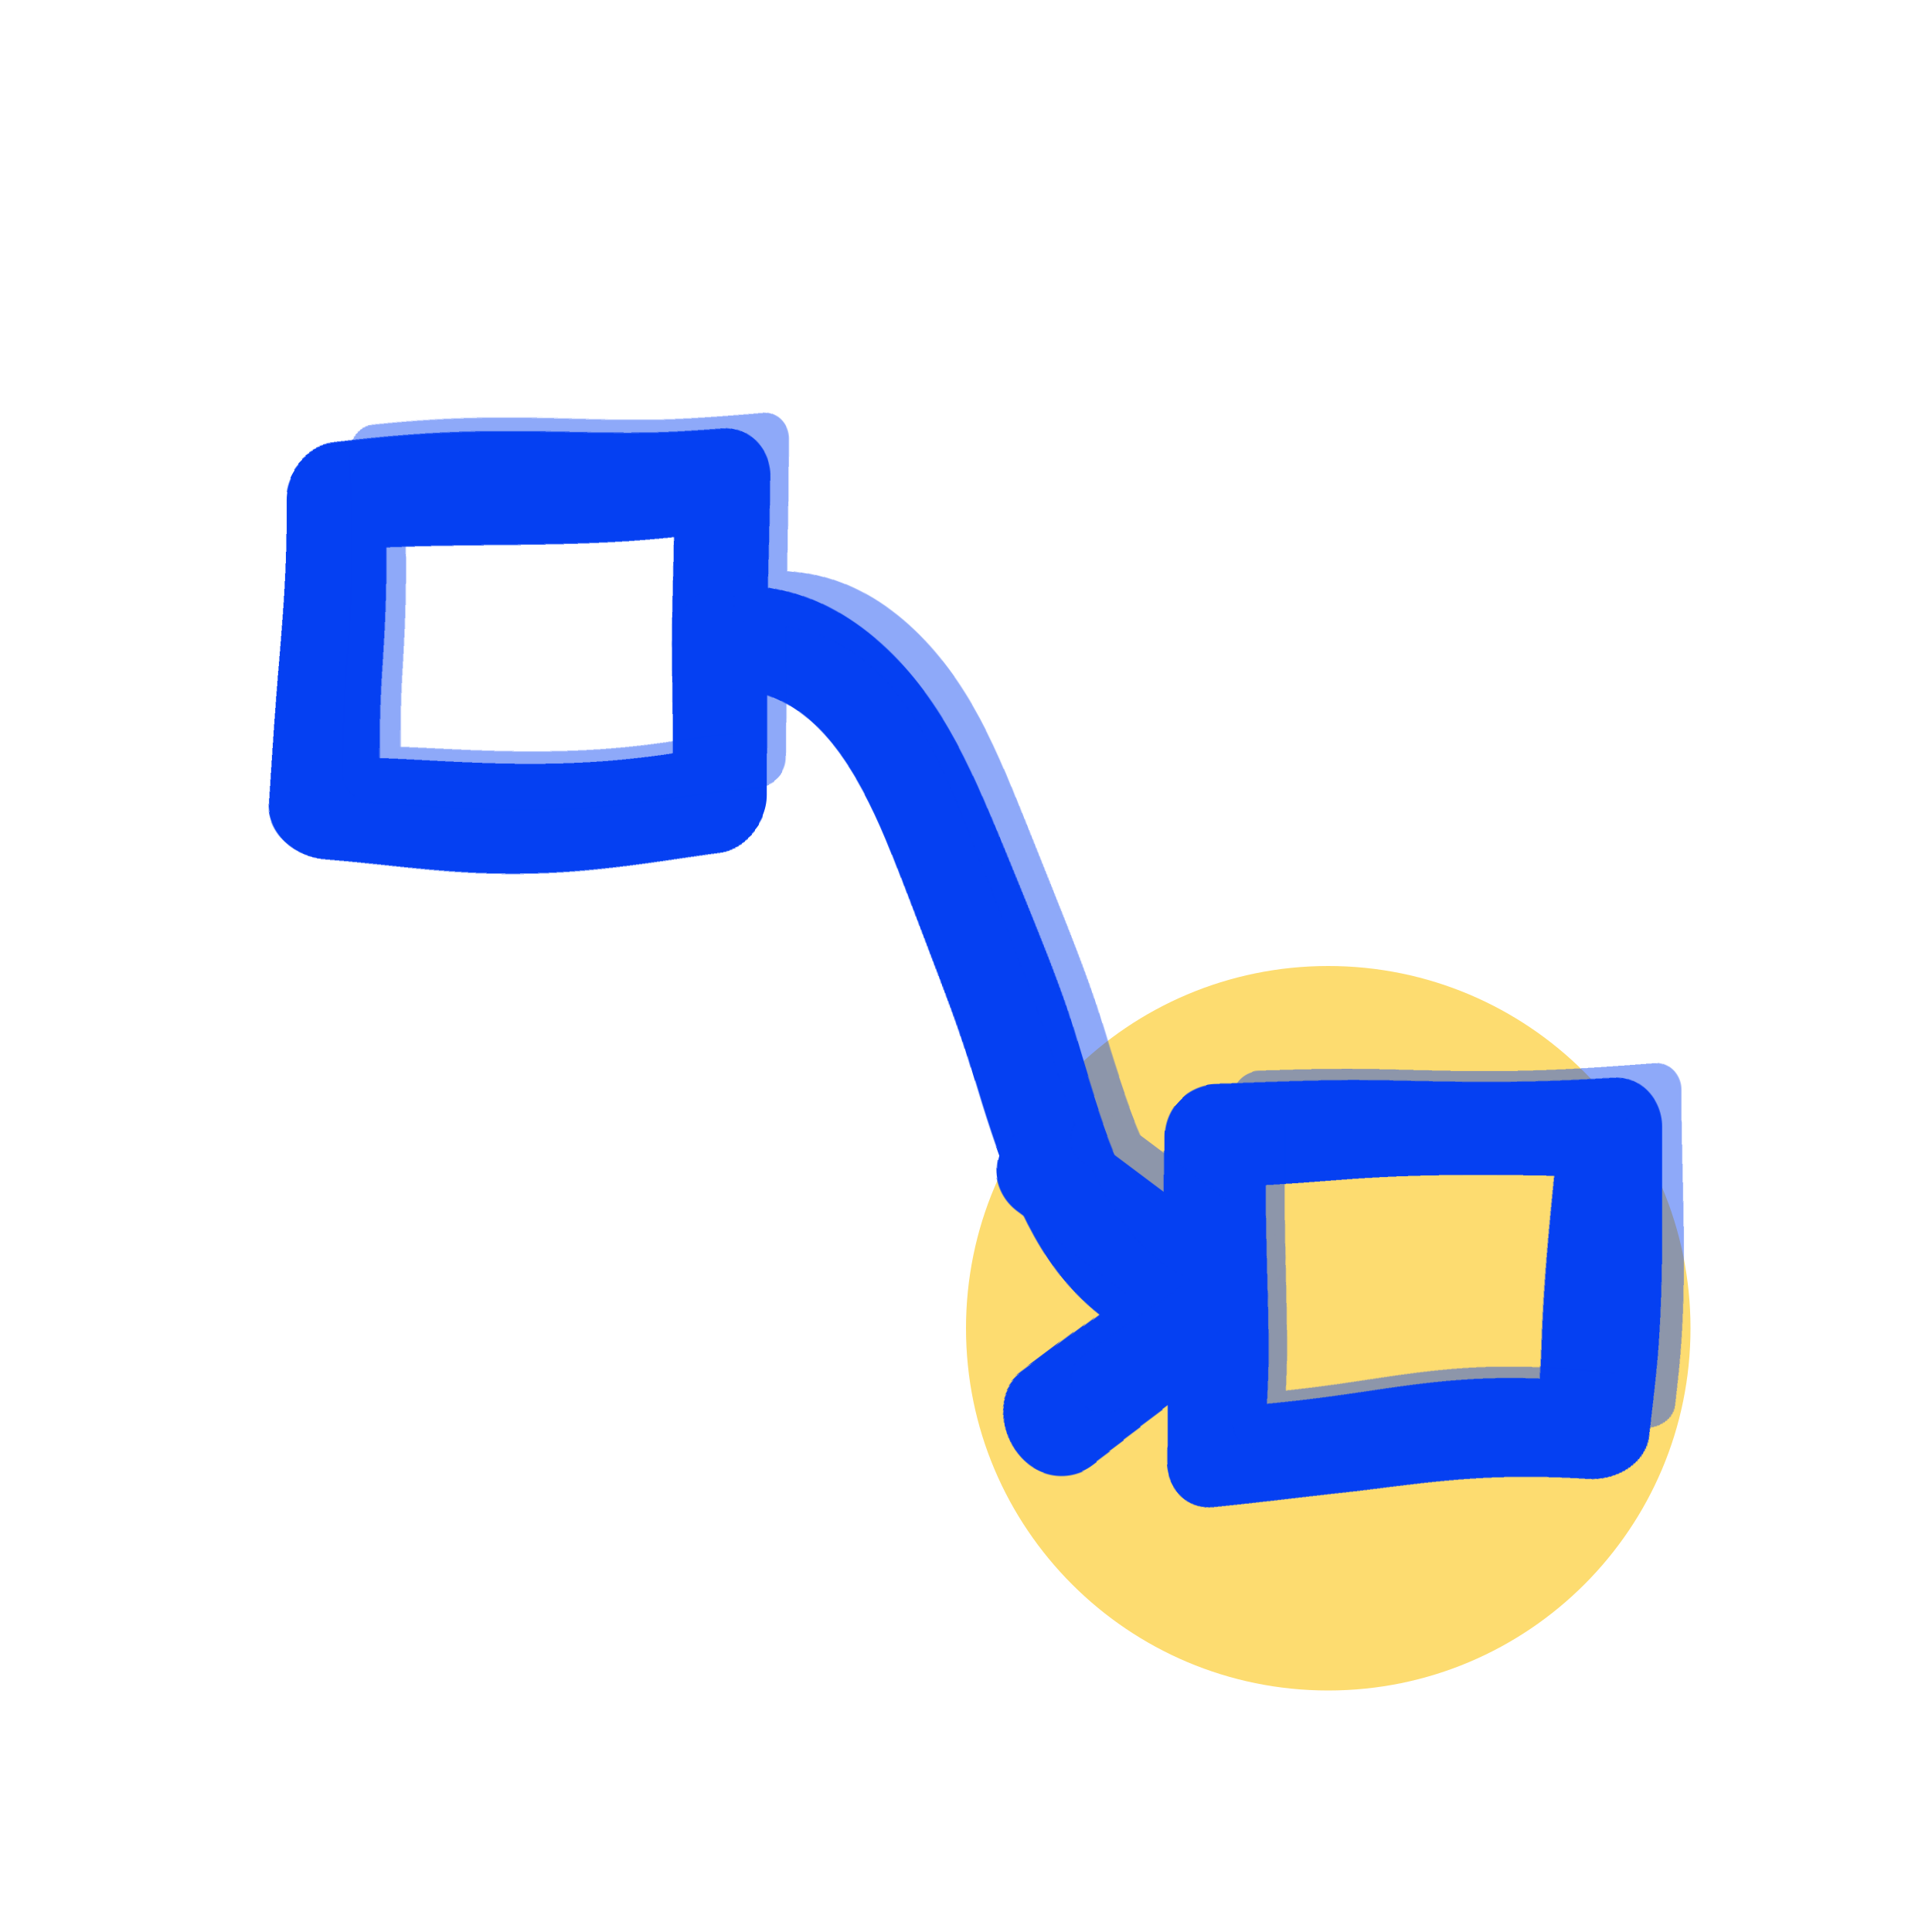
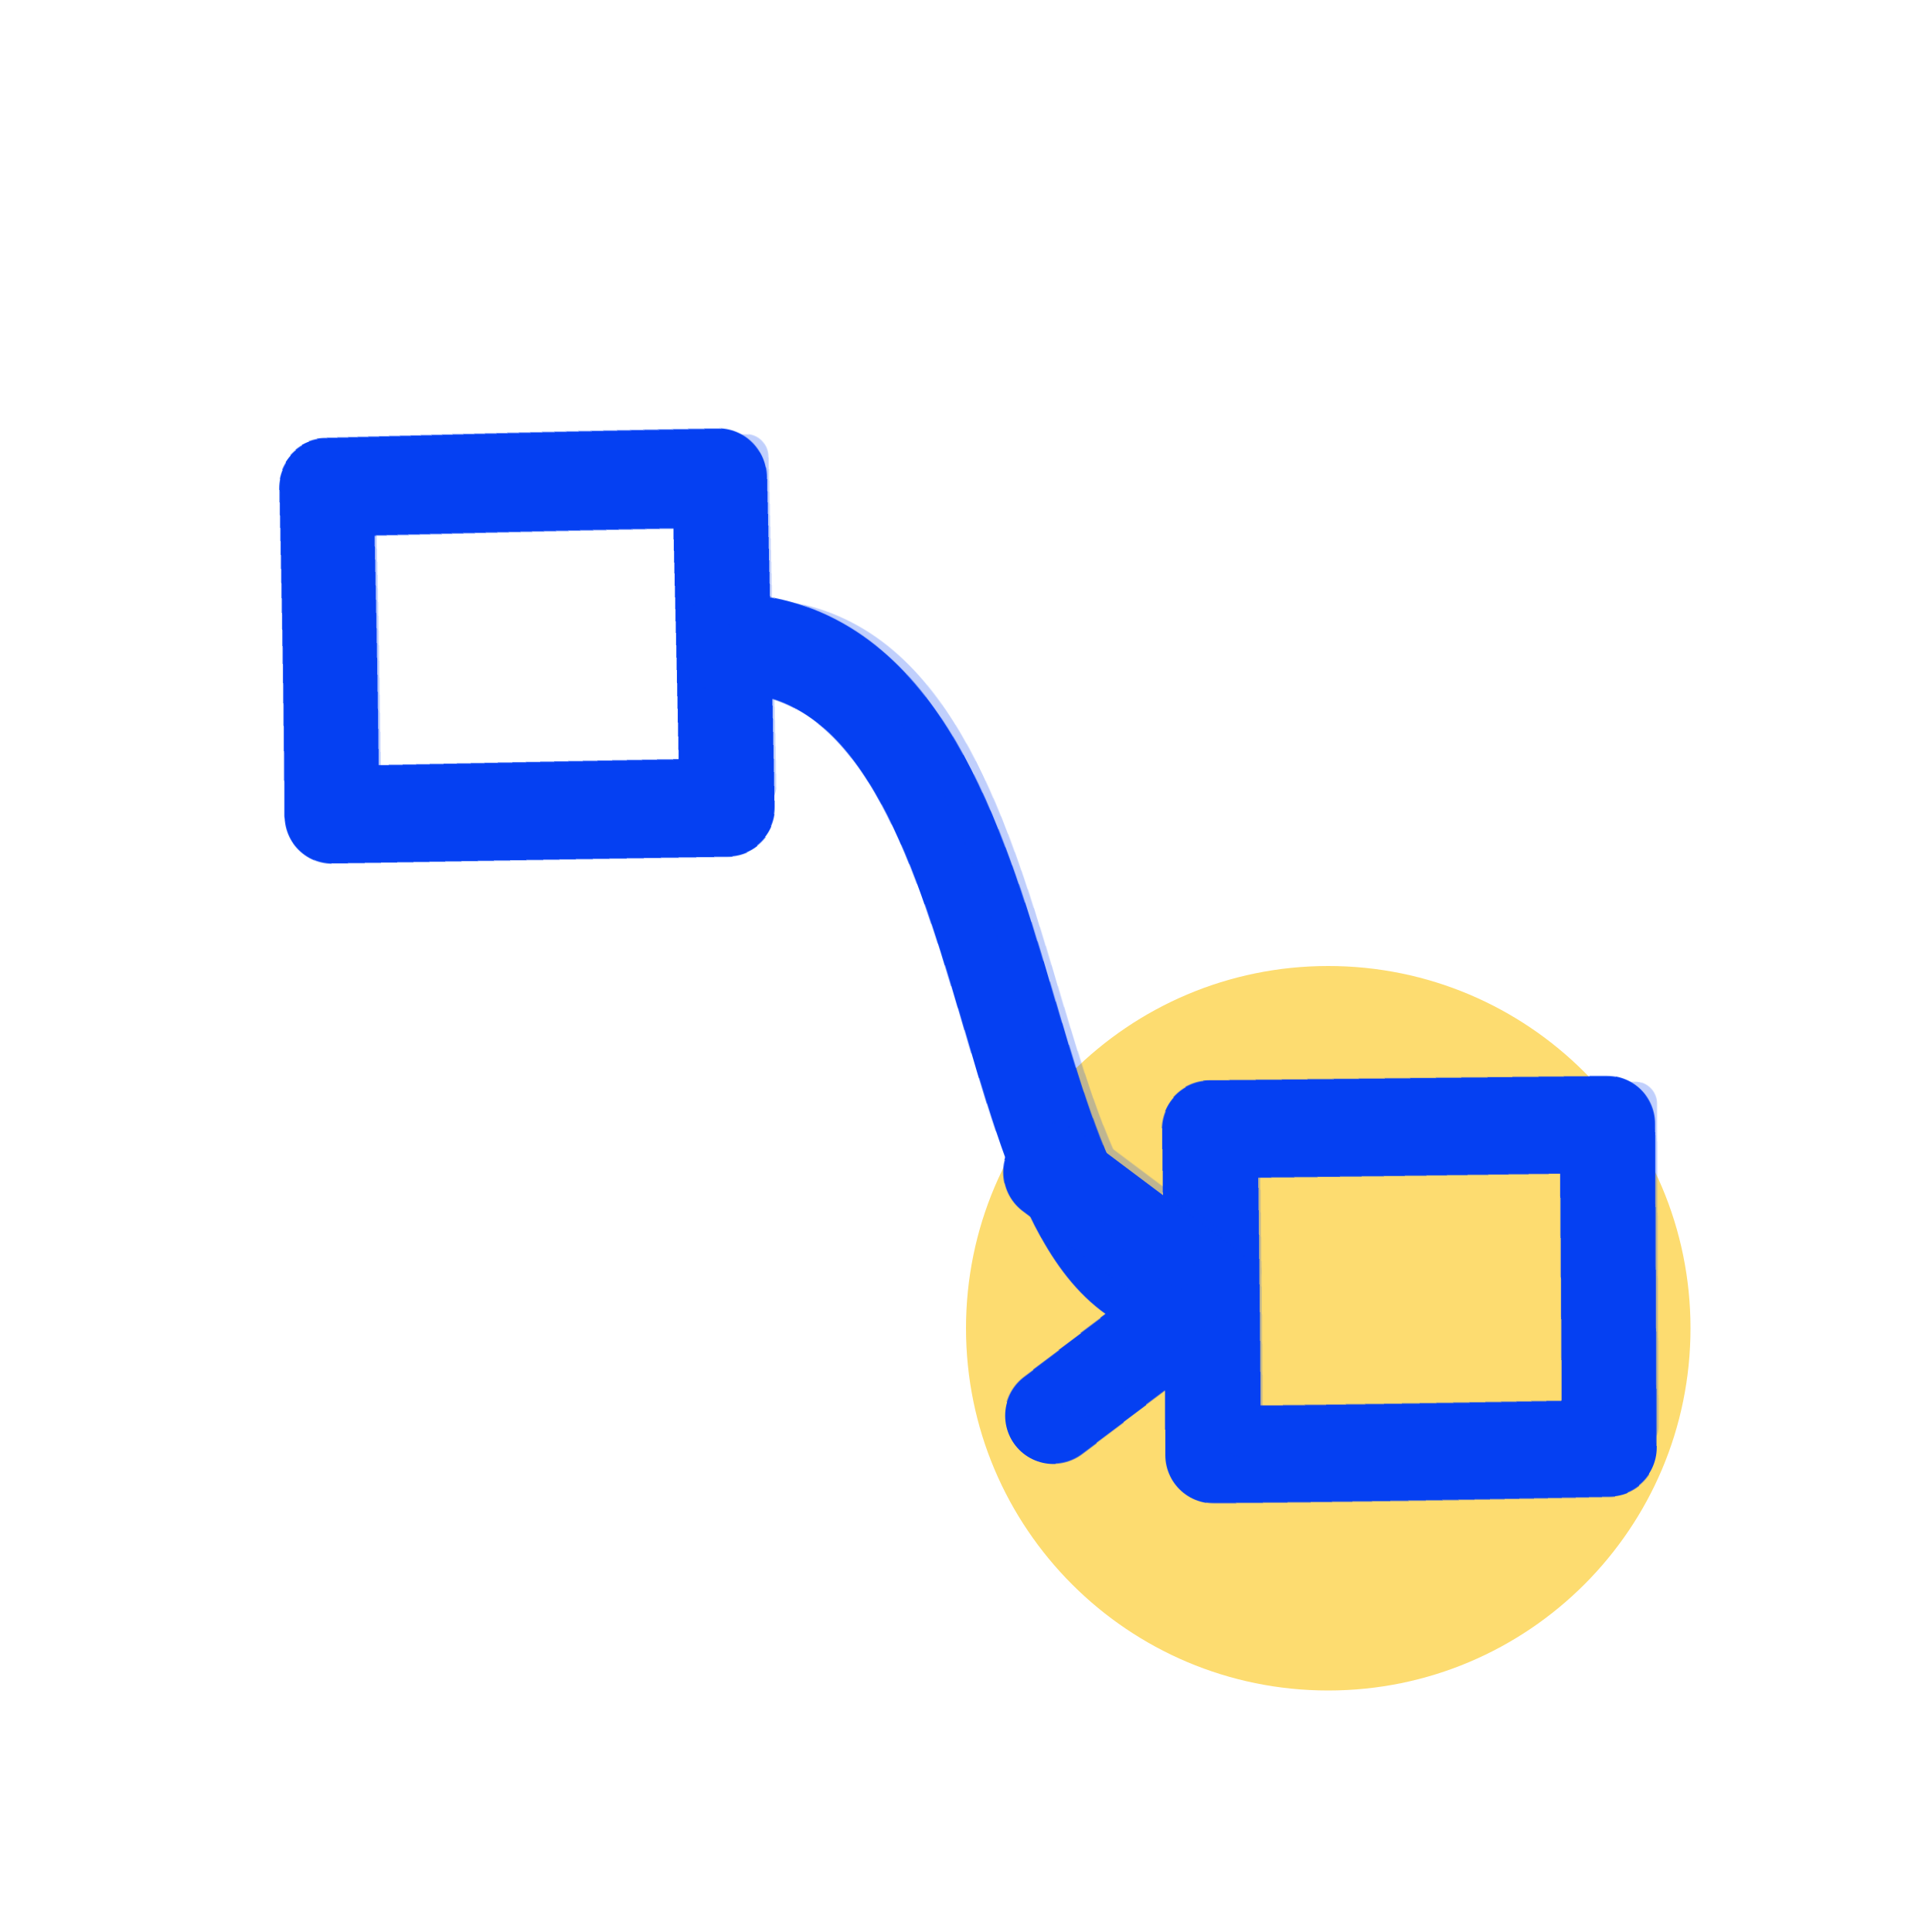
<svg xmlns="http://www.w3.org/2000/svg" viewBox="0 0 48 48" width="96" height="96">
  <defs>
    <filter id="s" filterUnits="userSpaceOnUse" x="-6" y="-6" width="60" height="60">
-       <feTurbulence type="fractalNoise" baseFrequency="0.06" numOctaves="2" seed="7" />
-       <feDisplacementMap in="SourceGraphic" scale="2.6" />
+       <feTurbulence type="fractalNoise" baseFrequency="0.025" numOctaves="1" seed="7" />
+       <feDisplacementMap in="SourceGraphic" scale="1.8" />
    </filter>
  </defs>
  <circle cx="33" cy="33" r="9" fill="#fcd34d" fill-opacity="0.8" />
  <g filter="url(#s)" fill="none" stroke="#0540f2" stroke-linecap="round" stroke-linejoin="round">
-     <g stroke-width="2.6">
+     <g stroke-width="2.4">
      <path d="M8 12 H 18 V 20 H 8 Z" />
      <path d="M30 28 H 40 V 36 H 30 Z" />
      <path d="M18 16 C 26 16, 24 32, 29.5 32" />
      <path d="M26 29 L 30 32 L 26 35" />
    </g>
-     <g transform="translate(1.1 -0.9)" opacity="0.45">
-       <g stroke-width="1.4">
+     <g transform="translate(0.7 -0.5)" opacity="0.25">
+       <g stroke-width="1.1">
        <path d="M8 12 H 18 V 20 H 8 Z" />
        <path d="M30 28 H 40 V 36 H 30 Z" />
        <path d="M18 16 C 26 16, 24 32, 29.5 32" />
        <path d="M26 29 L 30 32 L 26 35" />
      </g>
    </g>
  </g>
</svg>
